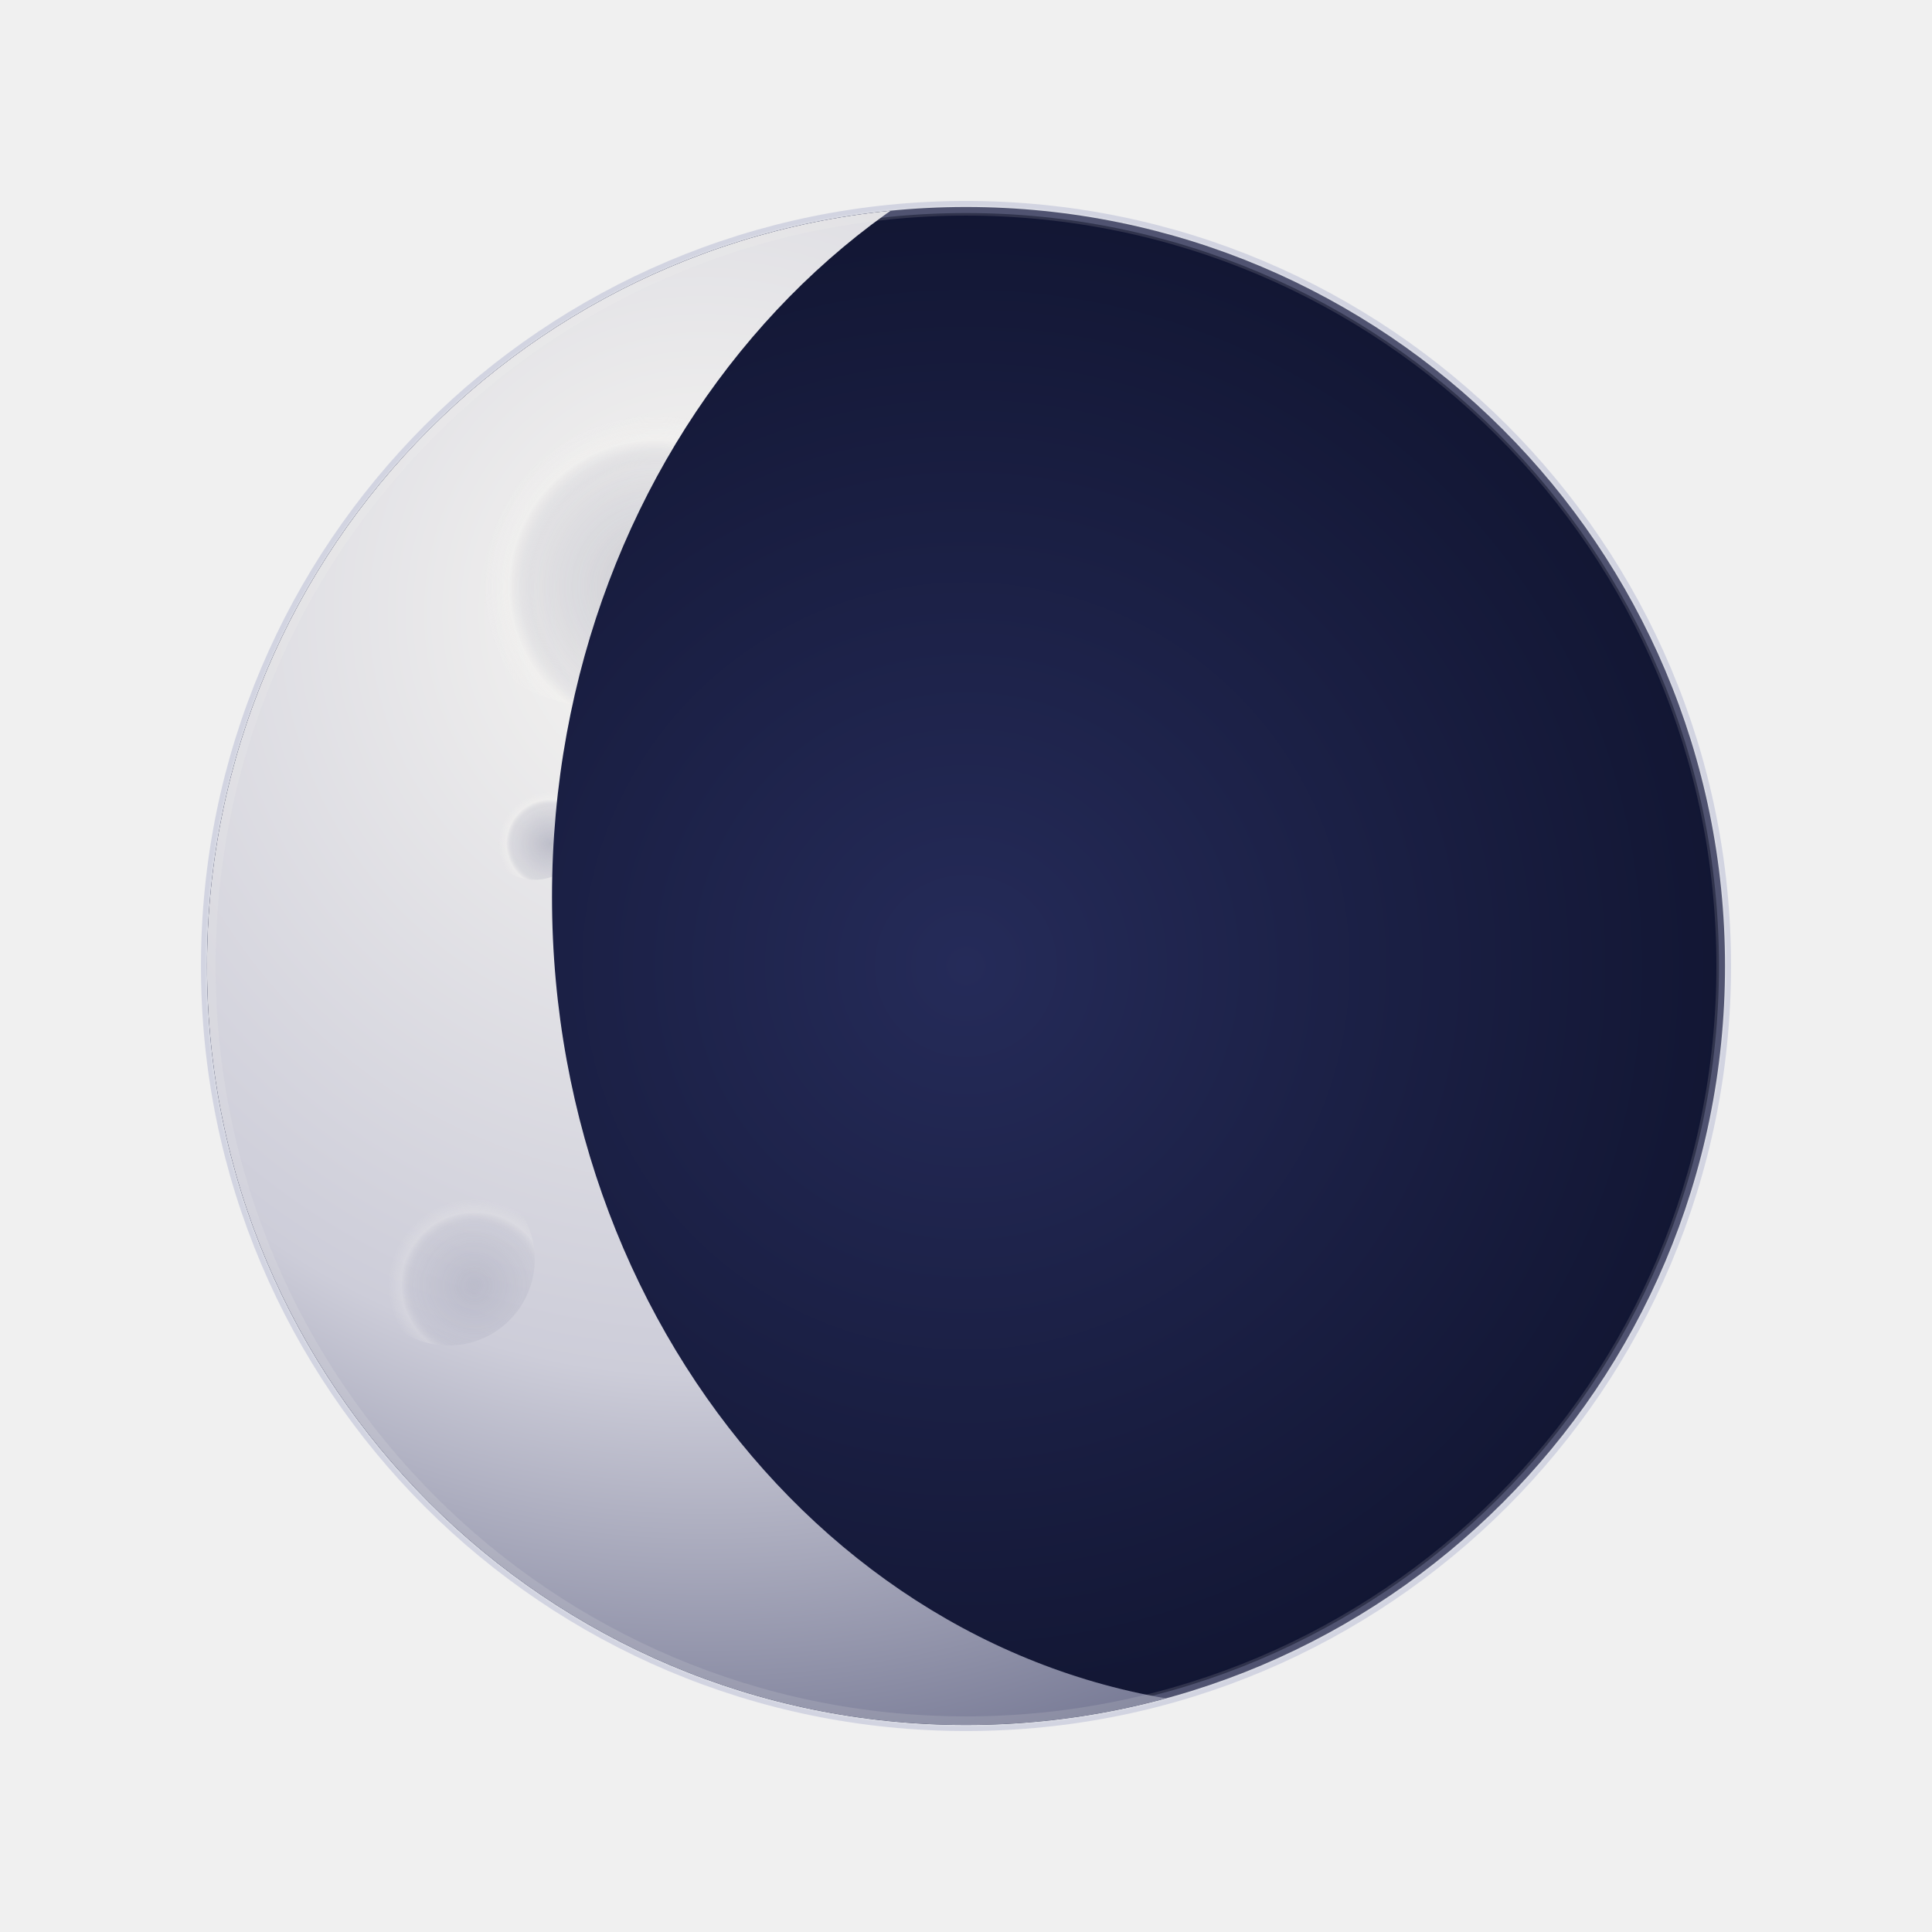
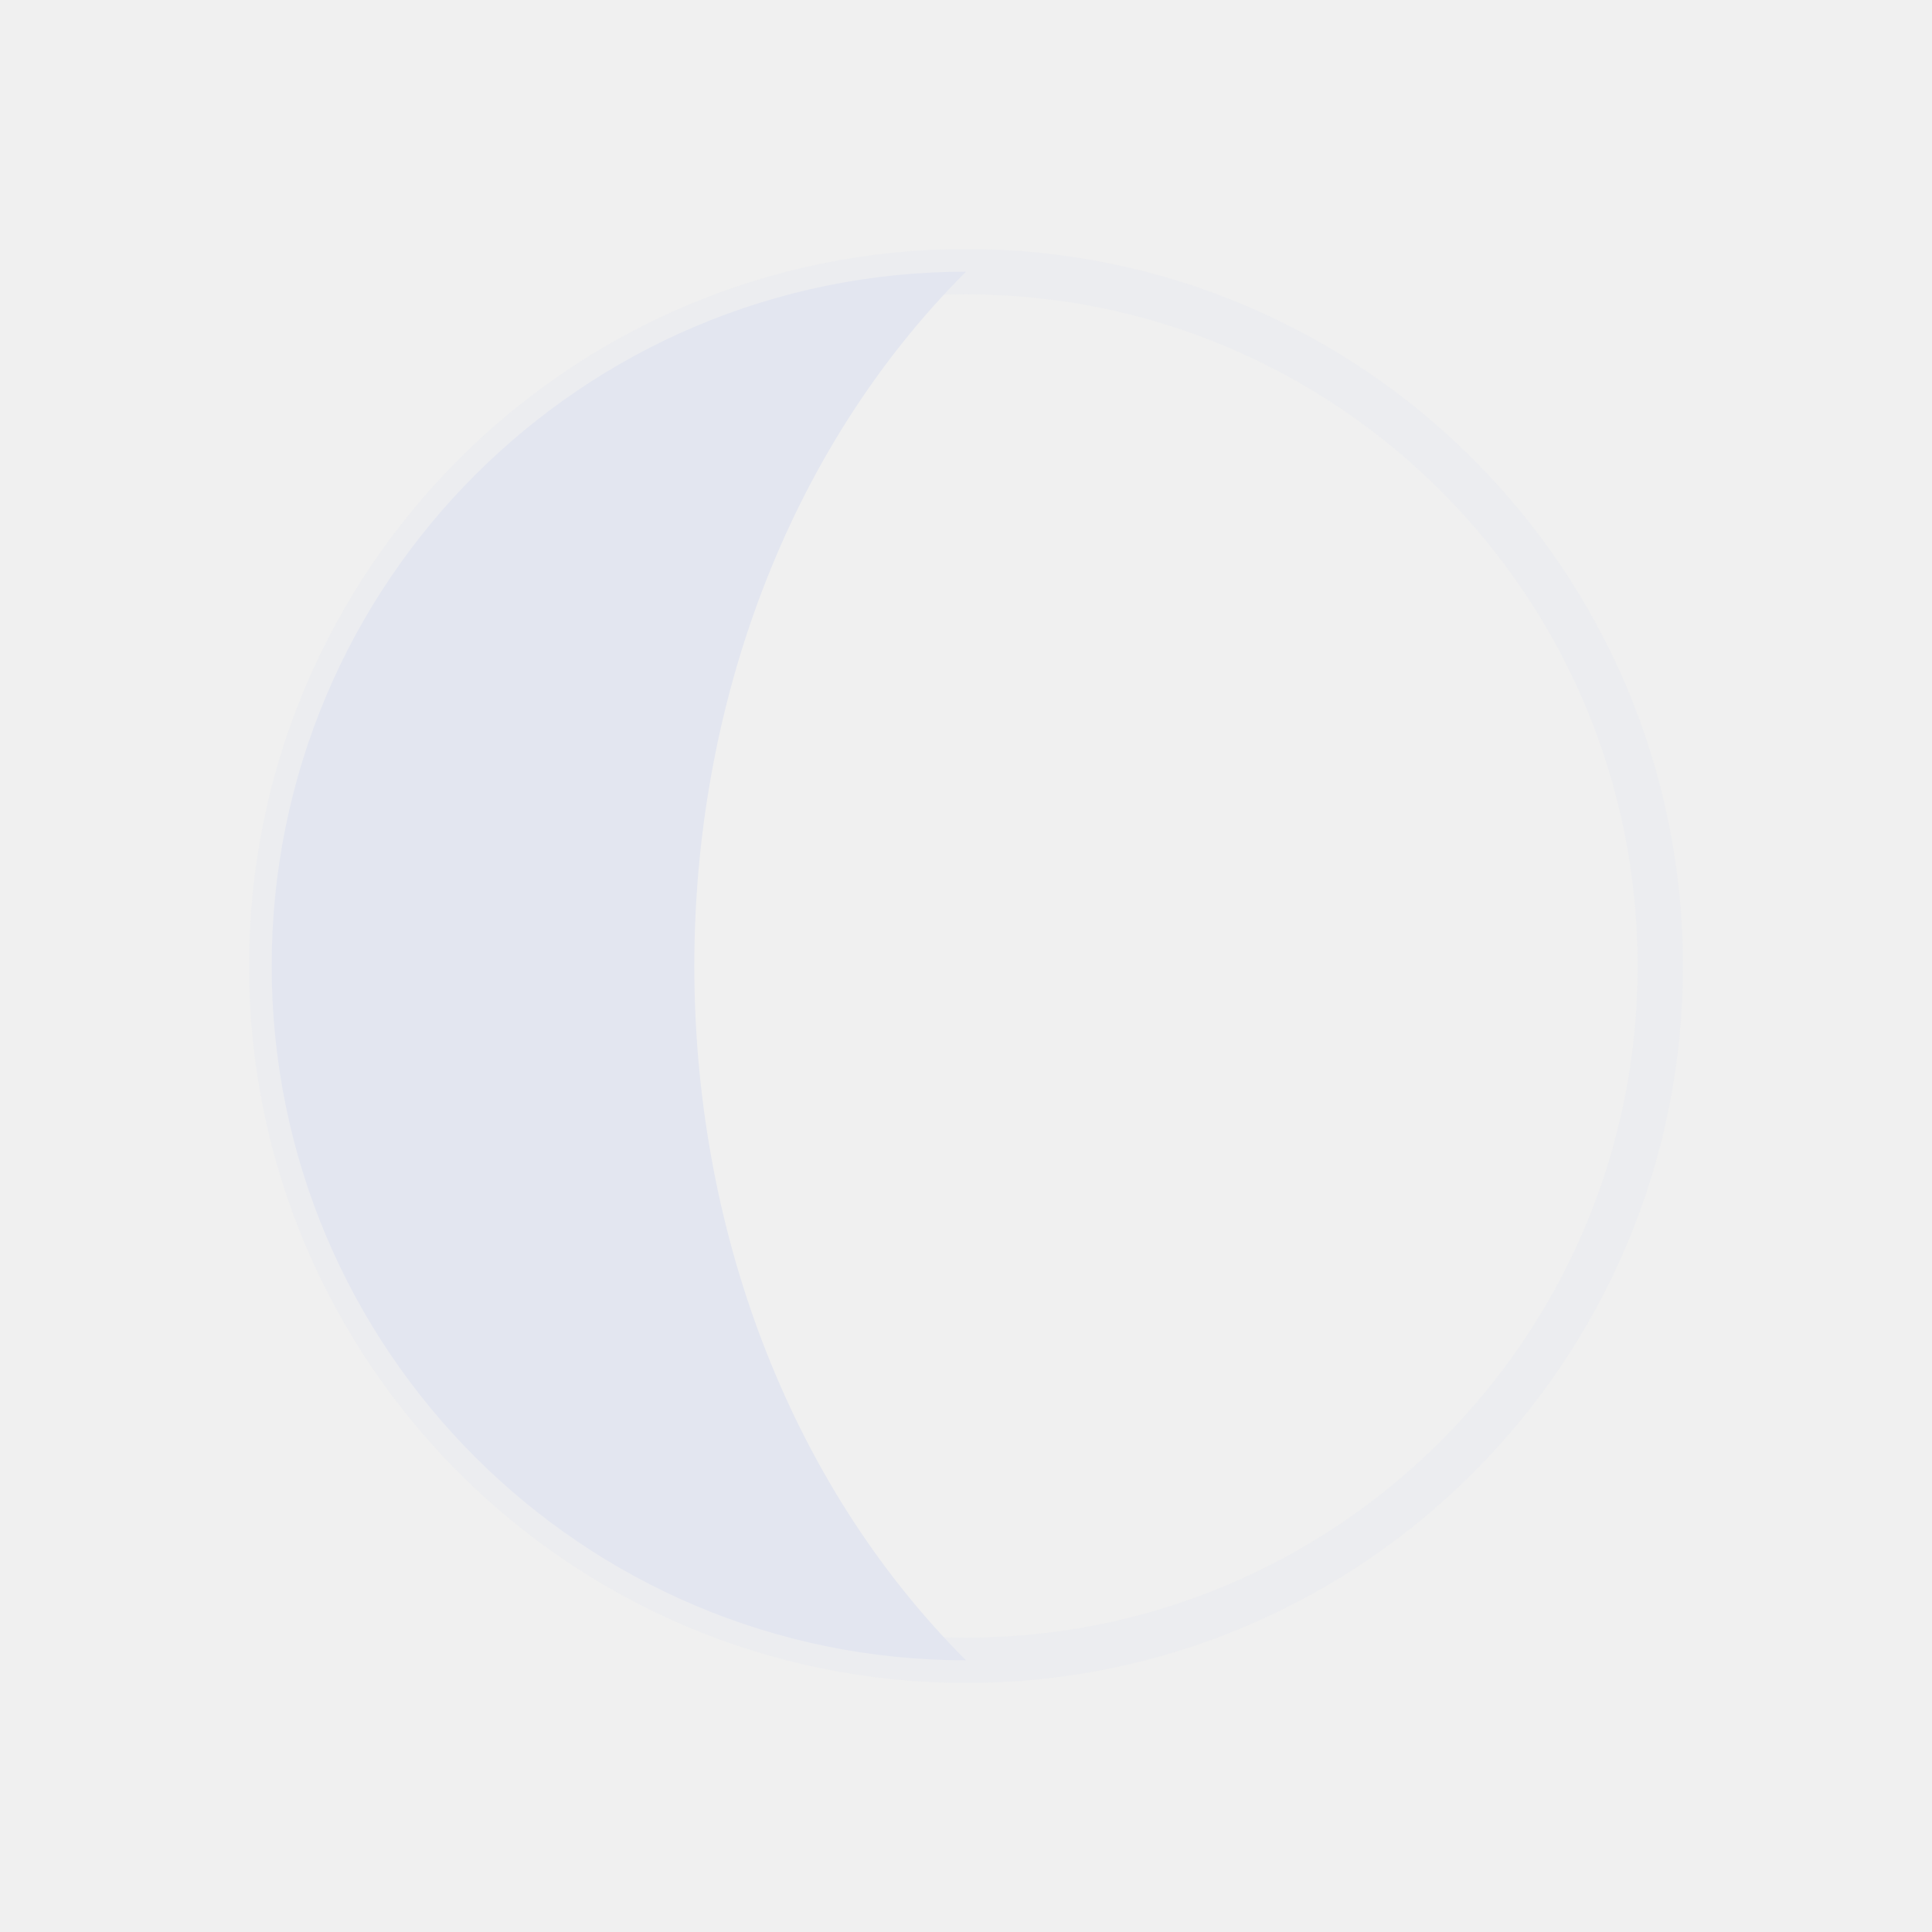
- <svg xmlns="http://www.w3.org/2000/svg" viewBox="0 0 112 112">
-   <defs>
-     <radialGradient id="surface" cx="33%" cy="27%" r="80%">
-       <stop stop-color="#f8f7f3" />
-       <stop offset=".62" stop-color="#cdcdd9" />
-       <stop offset="1" stop-color="#6e718e" />
-     </radialGradient>
-     <radialGradient id="crater" cx="65%" cy="65%">
-       <stop stop-color="#6e718e" stop-opacity=".7" />
-       <stop offset=".7" stop-color="#6e718e" stop-opacity=".25" />
-       <stop offset=".85" stop-color="#f8f7f3" stop-opacity=".6" />
-       <stop offset="1" stop-color="#f8f7f3" stop-opacity="0" />
-     </radialGradient>
-     <radialGradient id="shadow">
-       <stop stop-color="#252b59" />
-       <stop offset="1" stop-color="#121633" />
-     </radialGradient>
-     <mask id="phase">
-       <circle cx="56" cy="56" r="44" fill="white" />
-       <ellipse cx="74" cy="52" rx="42" ry="47" fill="black" />
-     </mask>
-   </defs>
-   <circle cx="56" cy="56" r="44" fill="url(#shadow)" stroke="#8e94c0" stroke-opacity=".3" stroke-width=".7" />
-   <g mask="url(#phase)">
-     <circle cx="56" cy="56" r="44" fill="url(#surface)" />
-     <circle cx="35" cy="31" r="10" fill="url(#crater)" opacity="0.42" />
-     <circle cx="65" cy="25" r="6" fill="url(#crater)" opacity="0.4" />
-     <circle cx="77" cy="46" r="9" fill="url(#crater)" opacity="0.32" />
-     <circle cx="43" cy="59" r="13" fill="url(#crater)" opacity="0.28" />
-     <circle cx="66" cy="73" r="8" fill="url(#crater)" opacity="0.38" />
-     <circle cx="26" cy="73" r="5" fill="url(#crater)" opacity="0.3" />
-     <circle cx="57" cy="42" r="4" fill="url(#crater)" opacity="0.42" />
-     <circle cx="85" cy="68" r="4" fill="url(#crater)" opacity="0.35" />
-     <circle cx="31" cy="48" r="3" fill="url(#crater)" opacity="0.5" />
-     <circle cx="49" cy="82" r="4" fill="url(#crater)" opacity="0.4" />
-     <circle cx="53" cy="19" r="3" fill="url(#crater)" opacity="0.4" />
-   </g>
-   <circle cx="56" cy="56" r="43.8" fill="none" stroke="#f8f7f3" stroke-opacity=".13" stroke-width=".6" />
+ <svg xmlns="http://www.w3.org/2000/svg" viewBox="0 0 64 64" color="#e3e6f0">
+   <circle cx="32" cy="32" r="23" fill="none" stroke="currentColor" stroke-opacity=".25" stroke-width="1.5" />
+   <path d="M32 9a23 23 0 0 0 0 46c-12-12-12-34 0-46Z" fill="currentColor" />
</svg>
